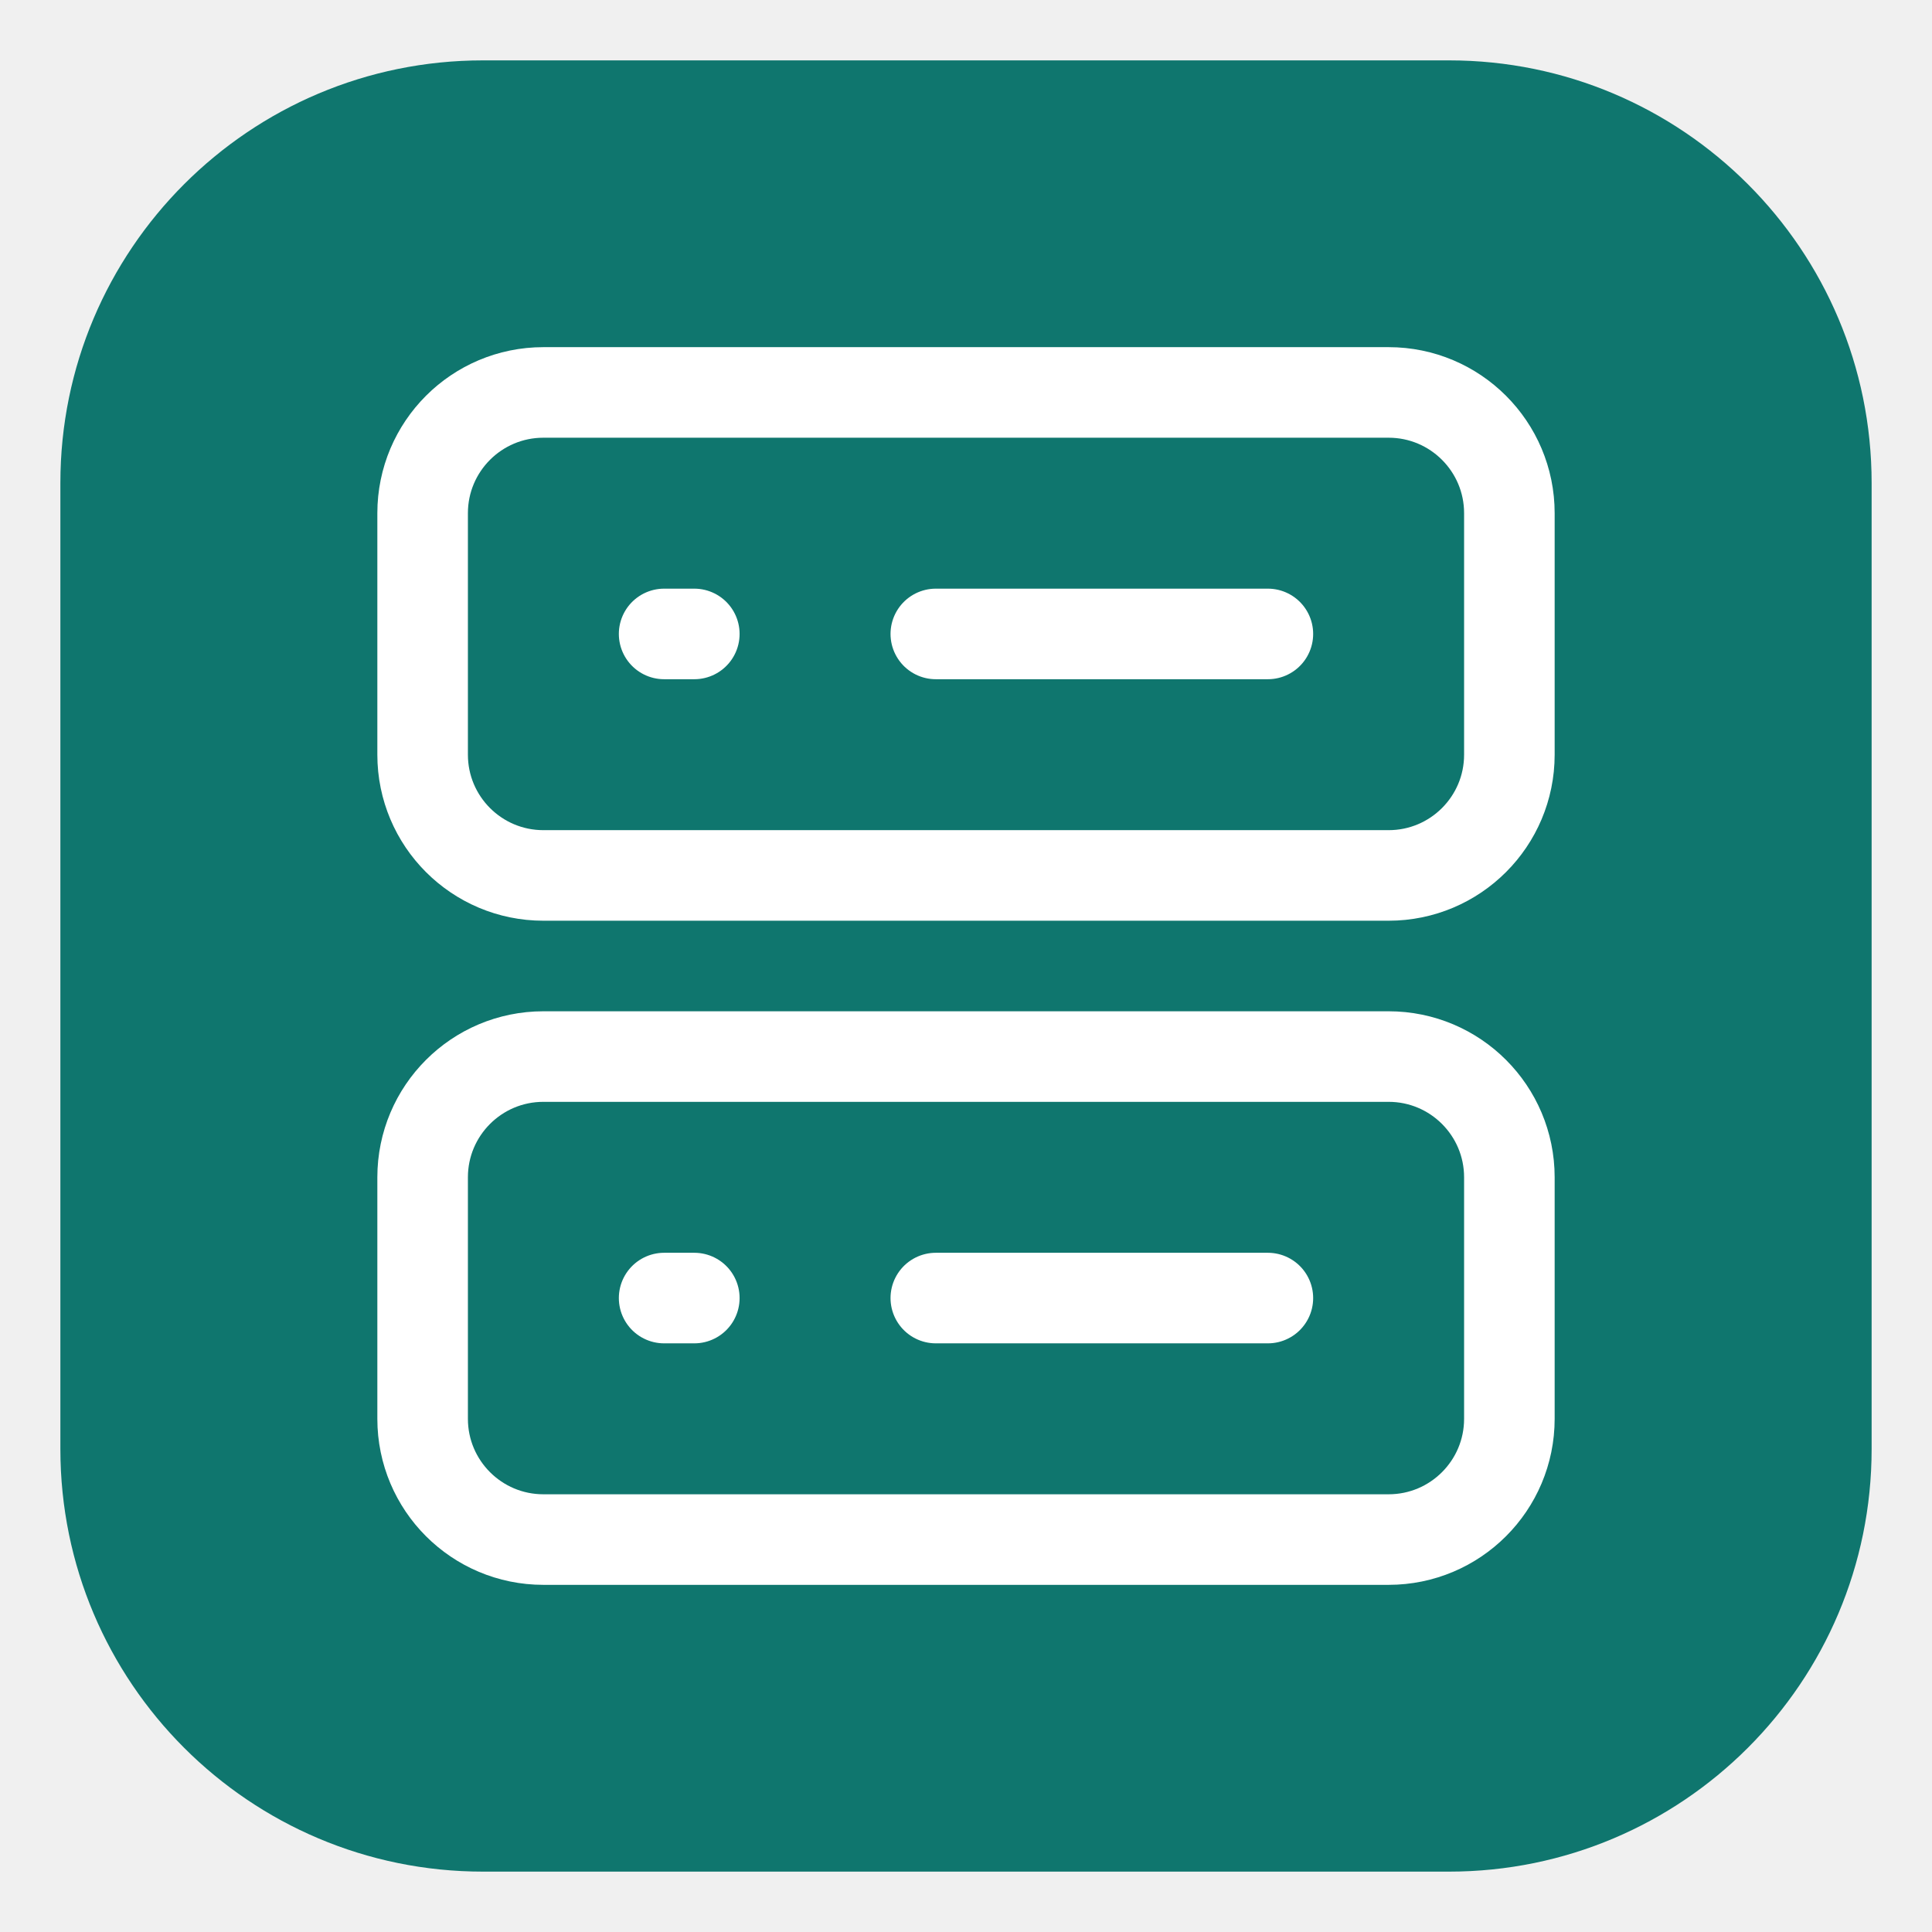
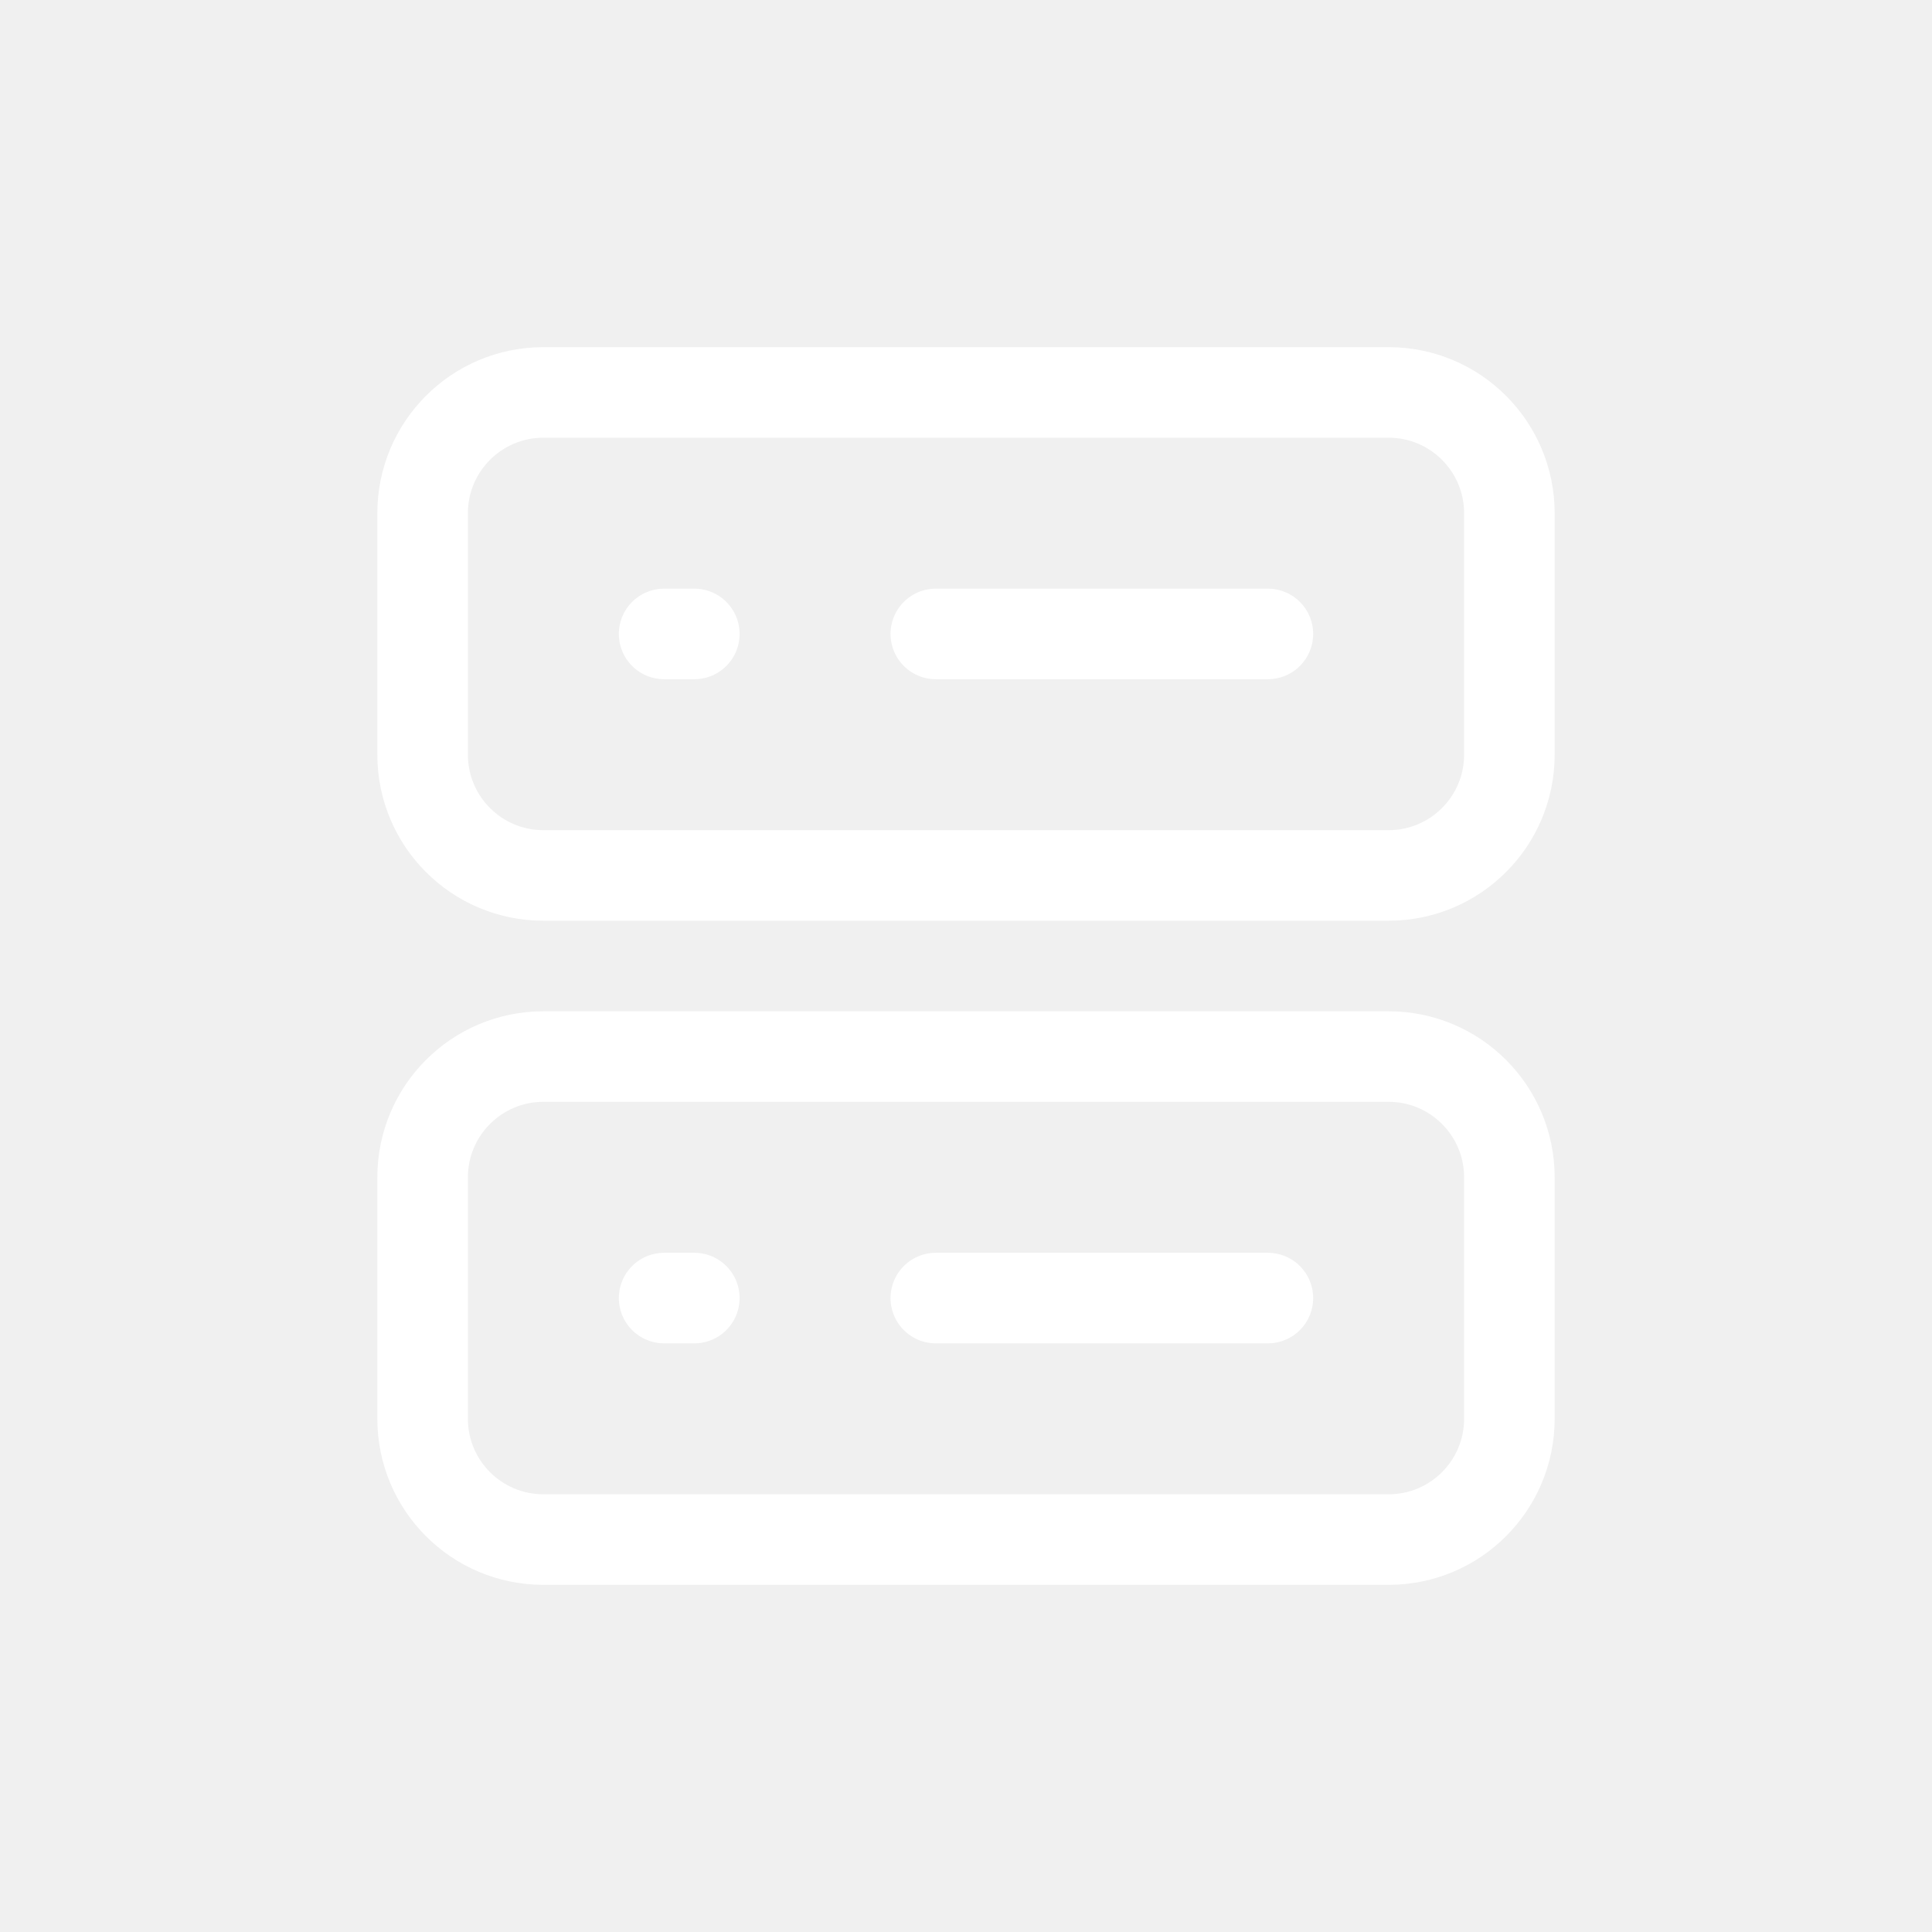
<svg xmlns="http://www.w3.org/2000/svg" width="64" height="64" viewBox="0 0 64 64" role="img" aria-label="Backend servers">
-   <rect x="2" y="2" width="60" height="60" rx="14" fill="#0F766E" />
  <g fill="none" stroke="white" color="white" stroke-width="3" stroke-linecap="round" stroke-linejoin="round">
    <rect x="14" y="13" width="36" height="16" rx="4" />
    <rect x="14" y="35" width="36" height="16" rx="4" />
    <path d="M22 21h1m8 0h11M22 43h1m8 0h11" />
  </g>
</svg>
